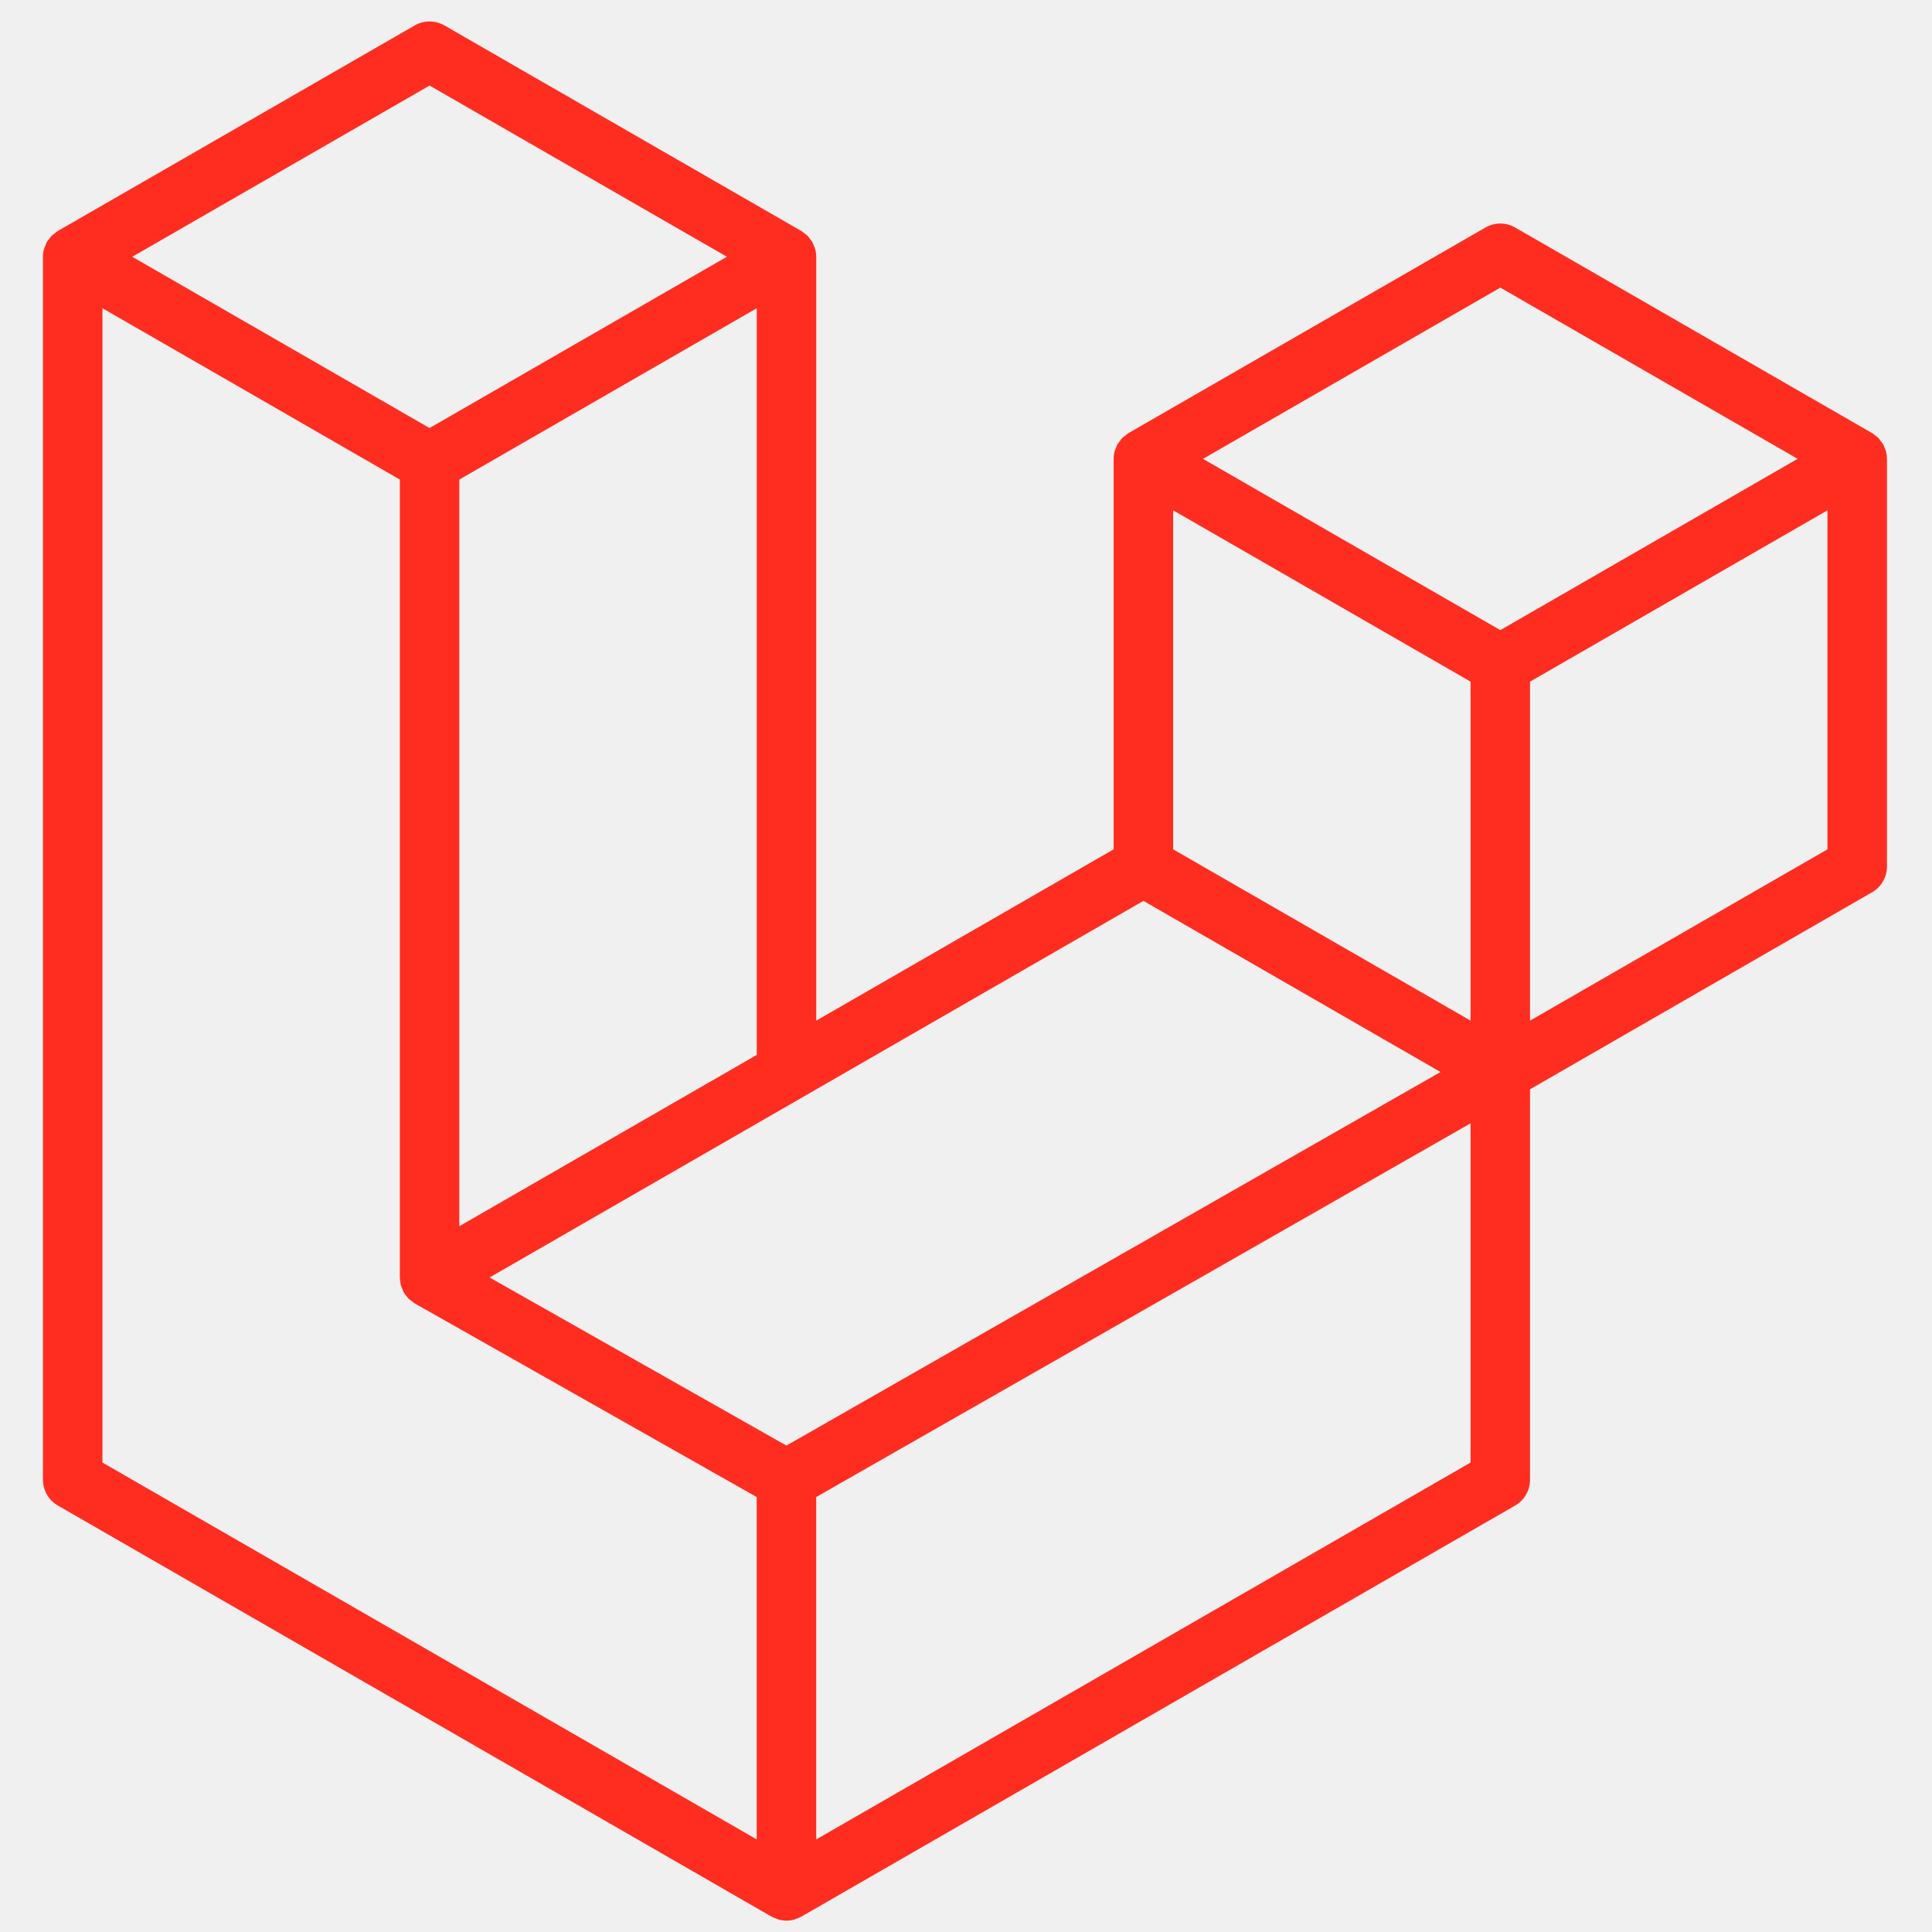
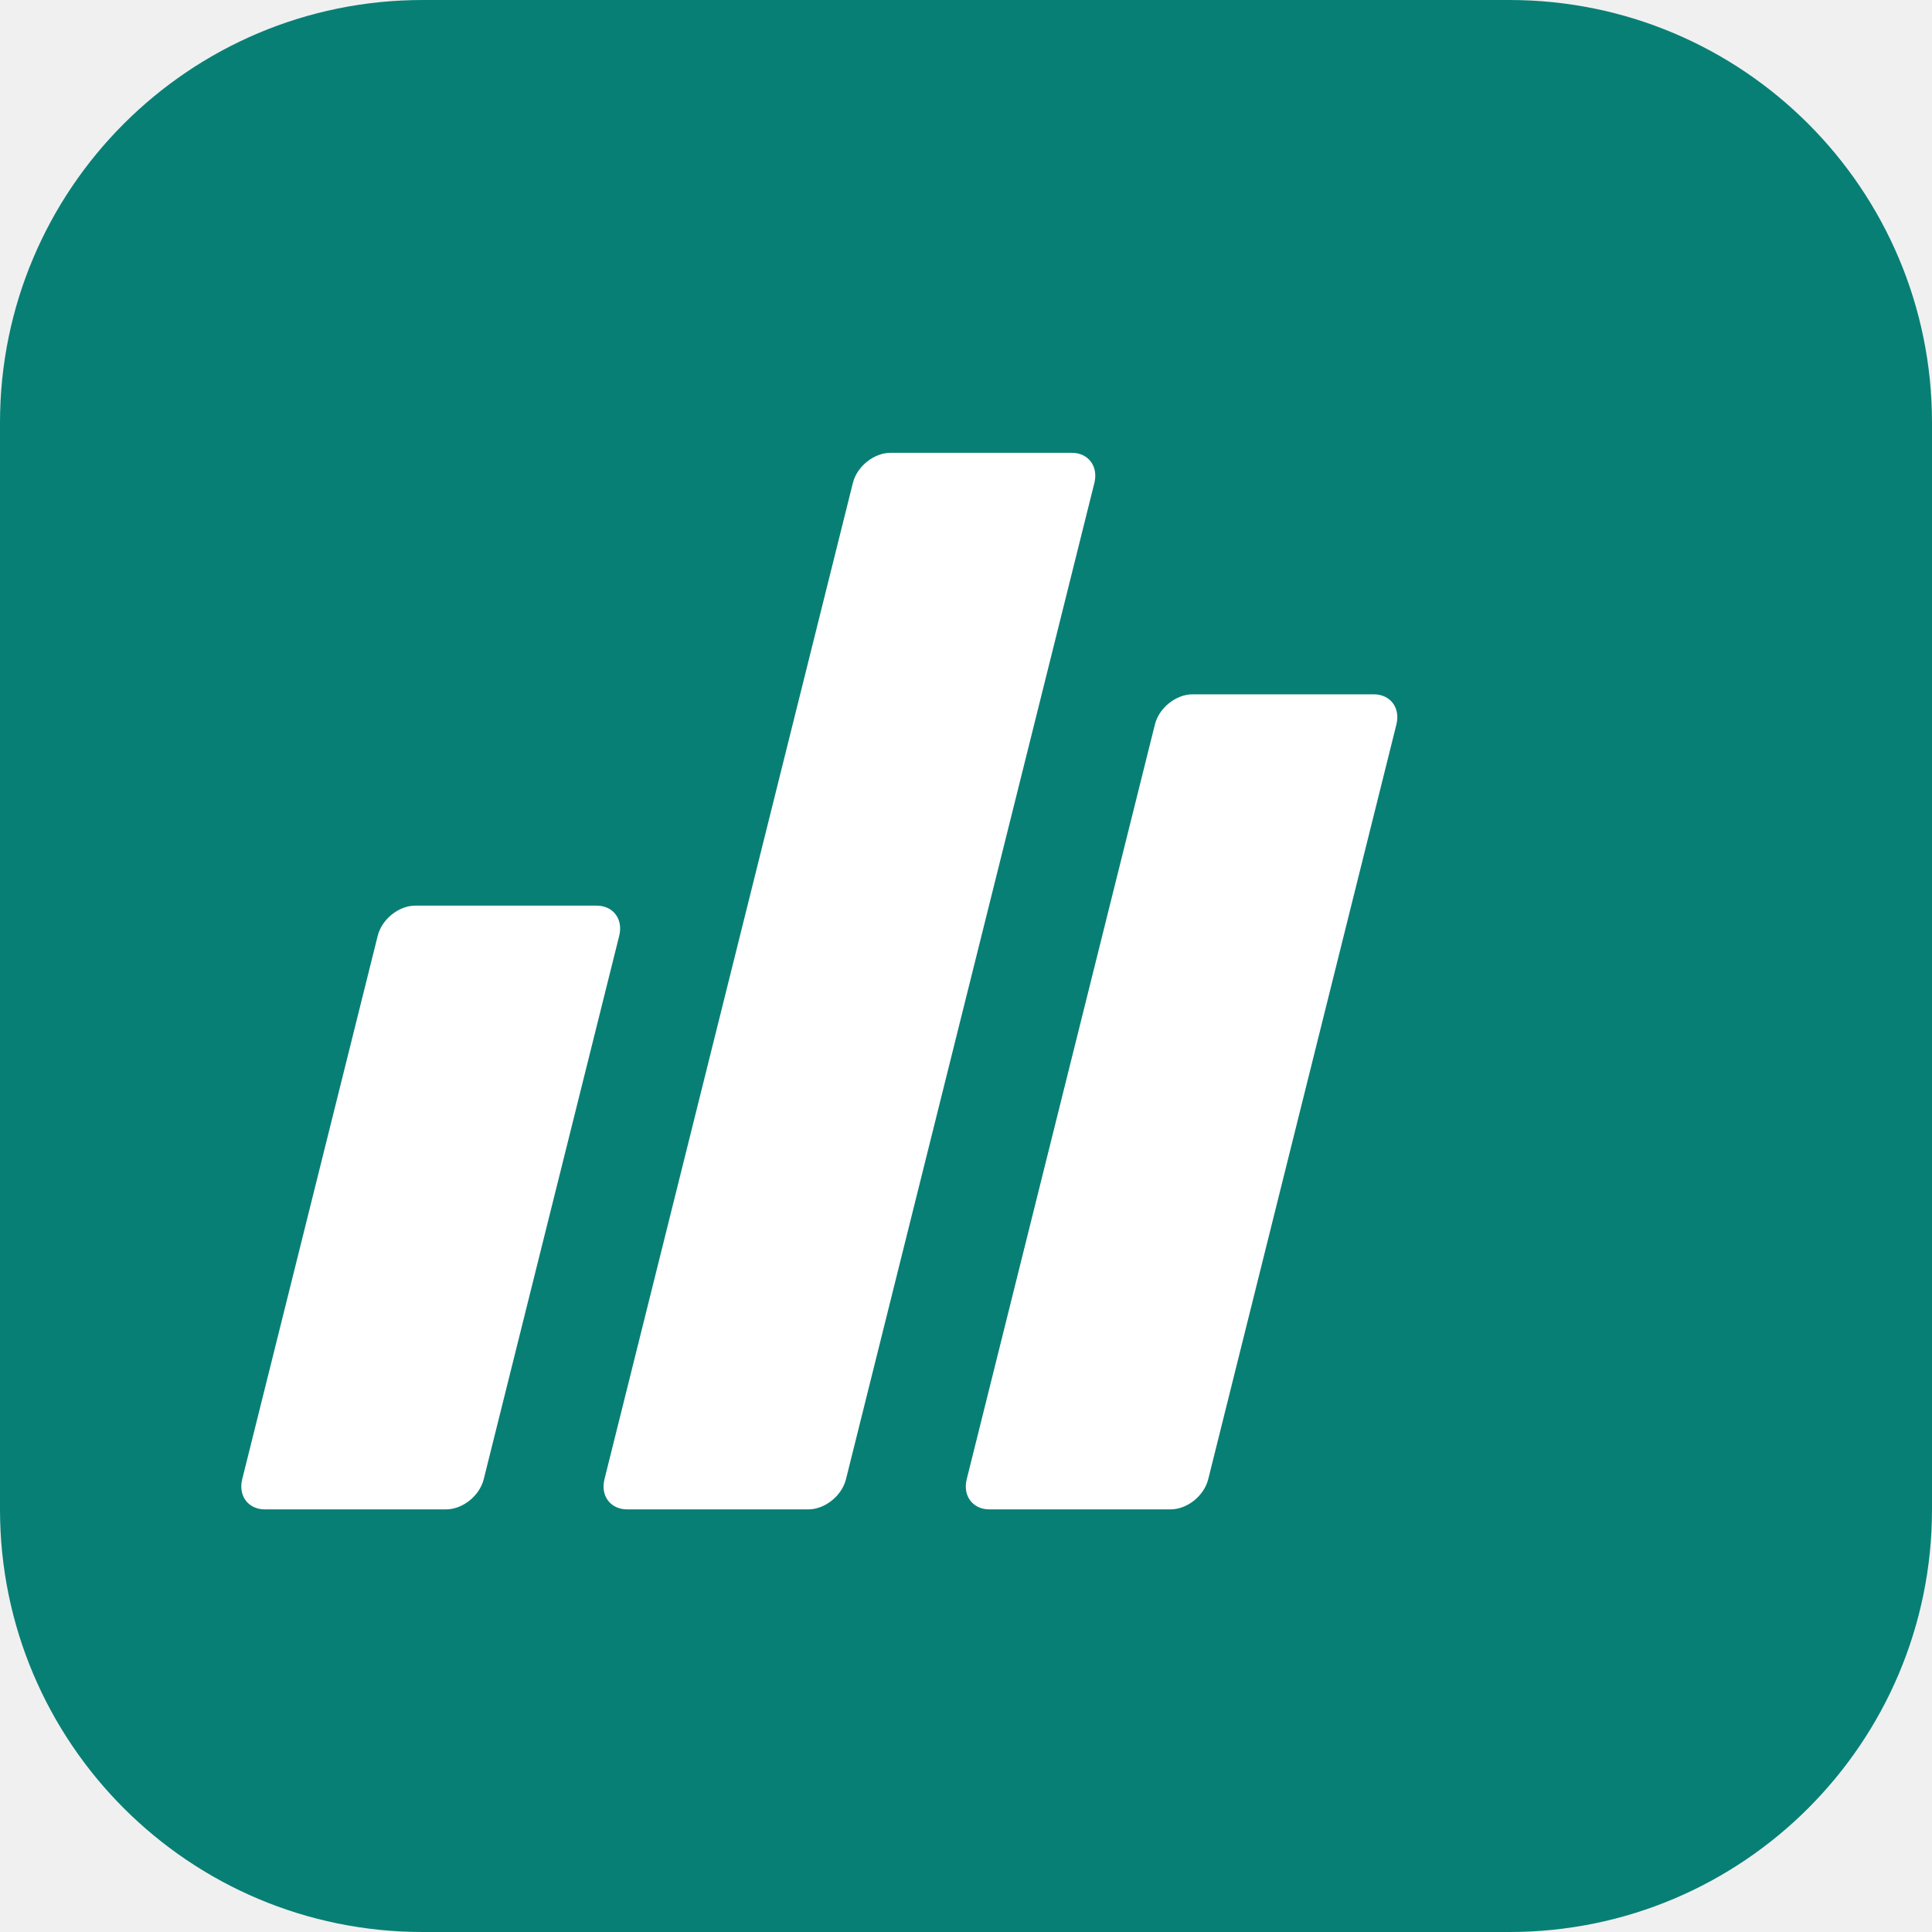
- <svg xmlns="http://www.w3.org/2000/svg" width="166" height="166" viewBox="0 0 166 166" fill="none">
-   <path fill-rule="evenodd" clip-rule="evenodd" d="M162.041 38.759C162.099 38.977 162.129 39.201 162.13 39.426V74.452C162.13 74.902 162.011 75.344 161.786 75.733C161.561 76.122 161.237 76.444 160.847 76.668L131.462 93.594V127.141C131.462 128.054 130.977 128.897 130.186 129.357L68.847 164.683C68.707 164.763 68.554 164.814 68.401 164.868C68.343 164.887 68.289 164.922 68.228 164.938C67.8 165.051 67.349 165.051 66.92 164.938C66.85 164.919 66.786 164.881 66.719 164.855C66.579 164.804 66.432 164.76 66.298 164.683L4.972 129.357C4.583 129.133 4.259 128.81 4.034 128.421C3.808 128.032 3.69 127.591 3.689 127.141L3.689 22.063C3.689 21.834 3.721 21.61 3.779 21.393C3.798 21.32 3.843 21.253 3.868 21.179C3.916 21.045 3.961 20.908 4.031 20.783C4.079 20.7 4.149 20.633 4.206 20.557C4.28 20.454 4.347 20.349 4.433 20.26C4.506 20.186 4.602 20.132 4.685 20.068C4.778 19.992 4.861 19.909 4.966 19.848L35.633 2.185C36.022 1.961 36.462 1.844 36.91 1.844C37.358 1.844 37.798 1.961 38.186 2.185L68.851 19.848H68.857C68.959 19.912 69.045 19.992 69.138 20.065C69.221 20.129 69.313 20.186 69.387 20.257C69.476 20.349 69.54 20.454 69.616 20.557C69.671 20.633 69.744 20.7 69.789 20.783C69.862 20.911 69.904 21.045 69.955 21.179C69.98 21.253 70.025 21.32 70.044 21.396C70.103 21.614 70.133 21.838 70.133 22.063V87.694L95.686 72.974V39.423C95.686 39.2 95.718 38.973 95.775 38.759C95.798 38.683 95.839 38.615 95.865 38.542C95.916 38.408 95.96 38.271 96.031 38.146C96.079 38.063 96.149 37.996 96.203 37.92C96.279 37.818 96.343 37.712 96.433 37.623C96.506 37.549 96.599 37.495 96.681 37.431C96.777 37.355 96.86 37.272 96.962 37.211L127.633 19.548C128.021 19.324 128.461 19.206 128.91 19.206C129.358 19.206 129.798 19.324 130.186 19.548L160.85 37.211C160.959 37.275 161.042 37.355 161.137 37.428C161.217 37.492 161.31 37.549 161.383 37.62C161.473 37.712 161.536 37.818 161.613 37.92C161.67 37.996 161.741 38.063 161.785 38.146C161.859 38.271 161.9 38.408 161.951 38.542C161.98 38.615 162.021 38.683 162.041 38.759ZM157.018 72.974V43.848L146.287 50.028L131.462 58.568V87.694L157.021 72.974H157.018ZM126.354 125.663V96.518L111.771 104.85L70.13 128.626V158.046L126.354 125.663ZM8.801 26.485V125.663L65.018 158.043V128.629L35.649 112L35.64 111.994L35.627 111.988C35.528 111.93 35.445 111.847 35.353 111.777C35.273 111.713 35.18 111.662 35.11 111.592L35.104 111.582C35.021 111.502 34.963 111.403 34.893 111.314C34.829 111.228 34.753 111.154 34.702 111.065L34.699 111.055C34.641 110.96 34.606 110.845 34.565 110.736C34.523 110.64 34.469 110.551 34.443 110.449C34.411 110.328 34.405 110.197 34.392 110.072C34.379 109.976 34.354 109.881 34.354 109.785V109.778V41.205L19.532 32.662L8.801 26.485ZM36.913 7.35L11.364 22.063L36.907 36.777L62.453 22.06L36.907 7.35H36.913ZM50.2 99.174L65.022 90.637V26.485L54.291 32.665L39.466 41.205V105.357L50.2 99.174ZM128.91 24.713L103.363 39.426L128.91 54.14L154.453 39.423L128.91 24.713ZM126.354 58.568L111.529 50.028L100.798 43.848V72.974L115.619 81.511L126.354 87.694V58.568ZM67.571 124.205L105.042 102.803L123.772 92.109L98.245 77.405L68.854 94.334L42.066 109.762L67.571 124.205Z" fill="#FF2D20" />
+ <svg xmlns="http://www.w3.org/2000/svg" viewBox="0 0 64 64">
+   <rect width="64" height="64" rx="14" fill="#087f75" />
+   <g fill="#fff" transform="translate(17 13) skewX(-14)">
+     <rect y="17" width="8" height="20" rx="1" />
+     <rect x="12" y="2" width="8" height="35" rx="1" />
+     <rect x="24" y="10" width="8" height="27" rx="1" />
+   </g>
</svg>
